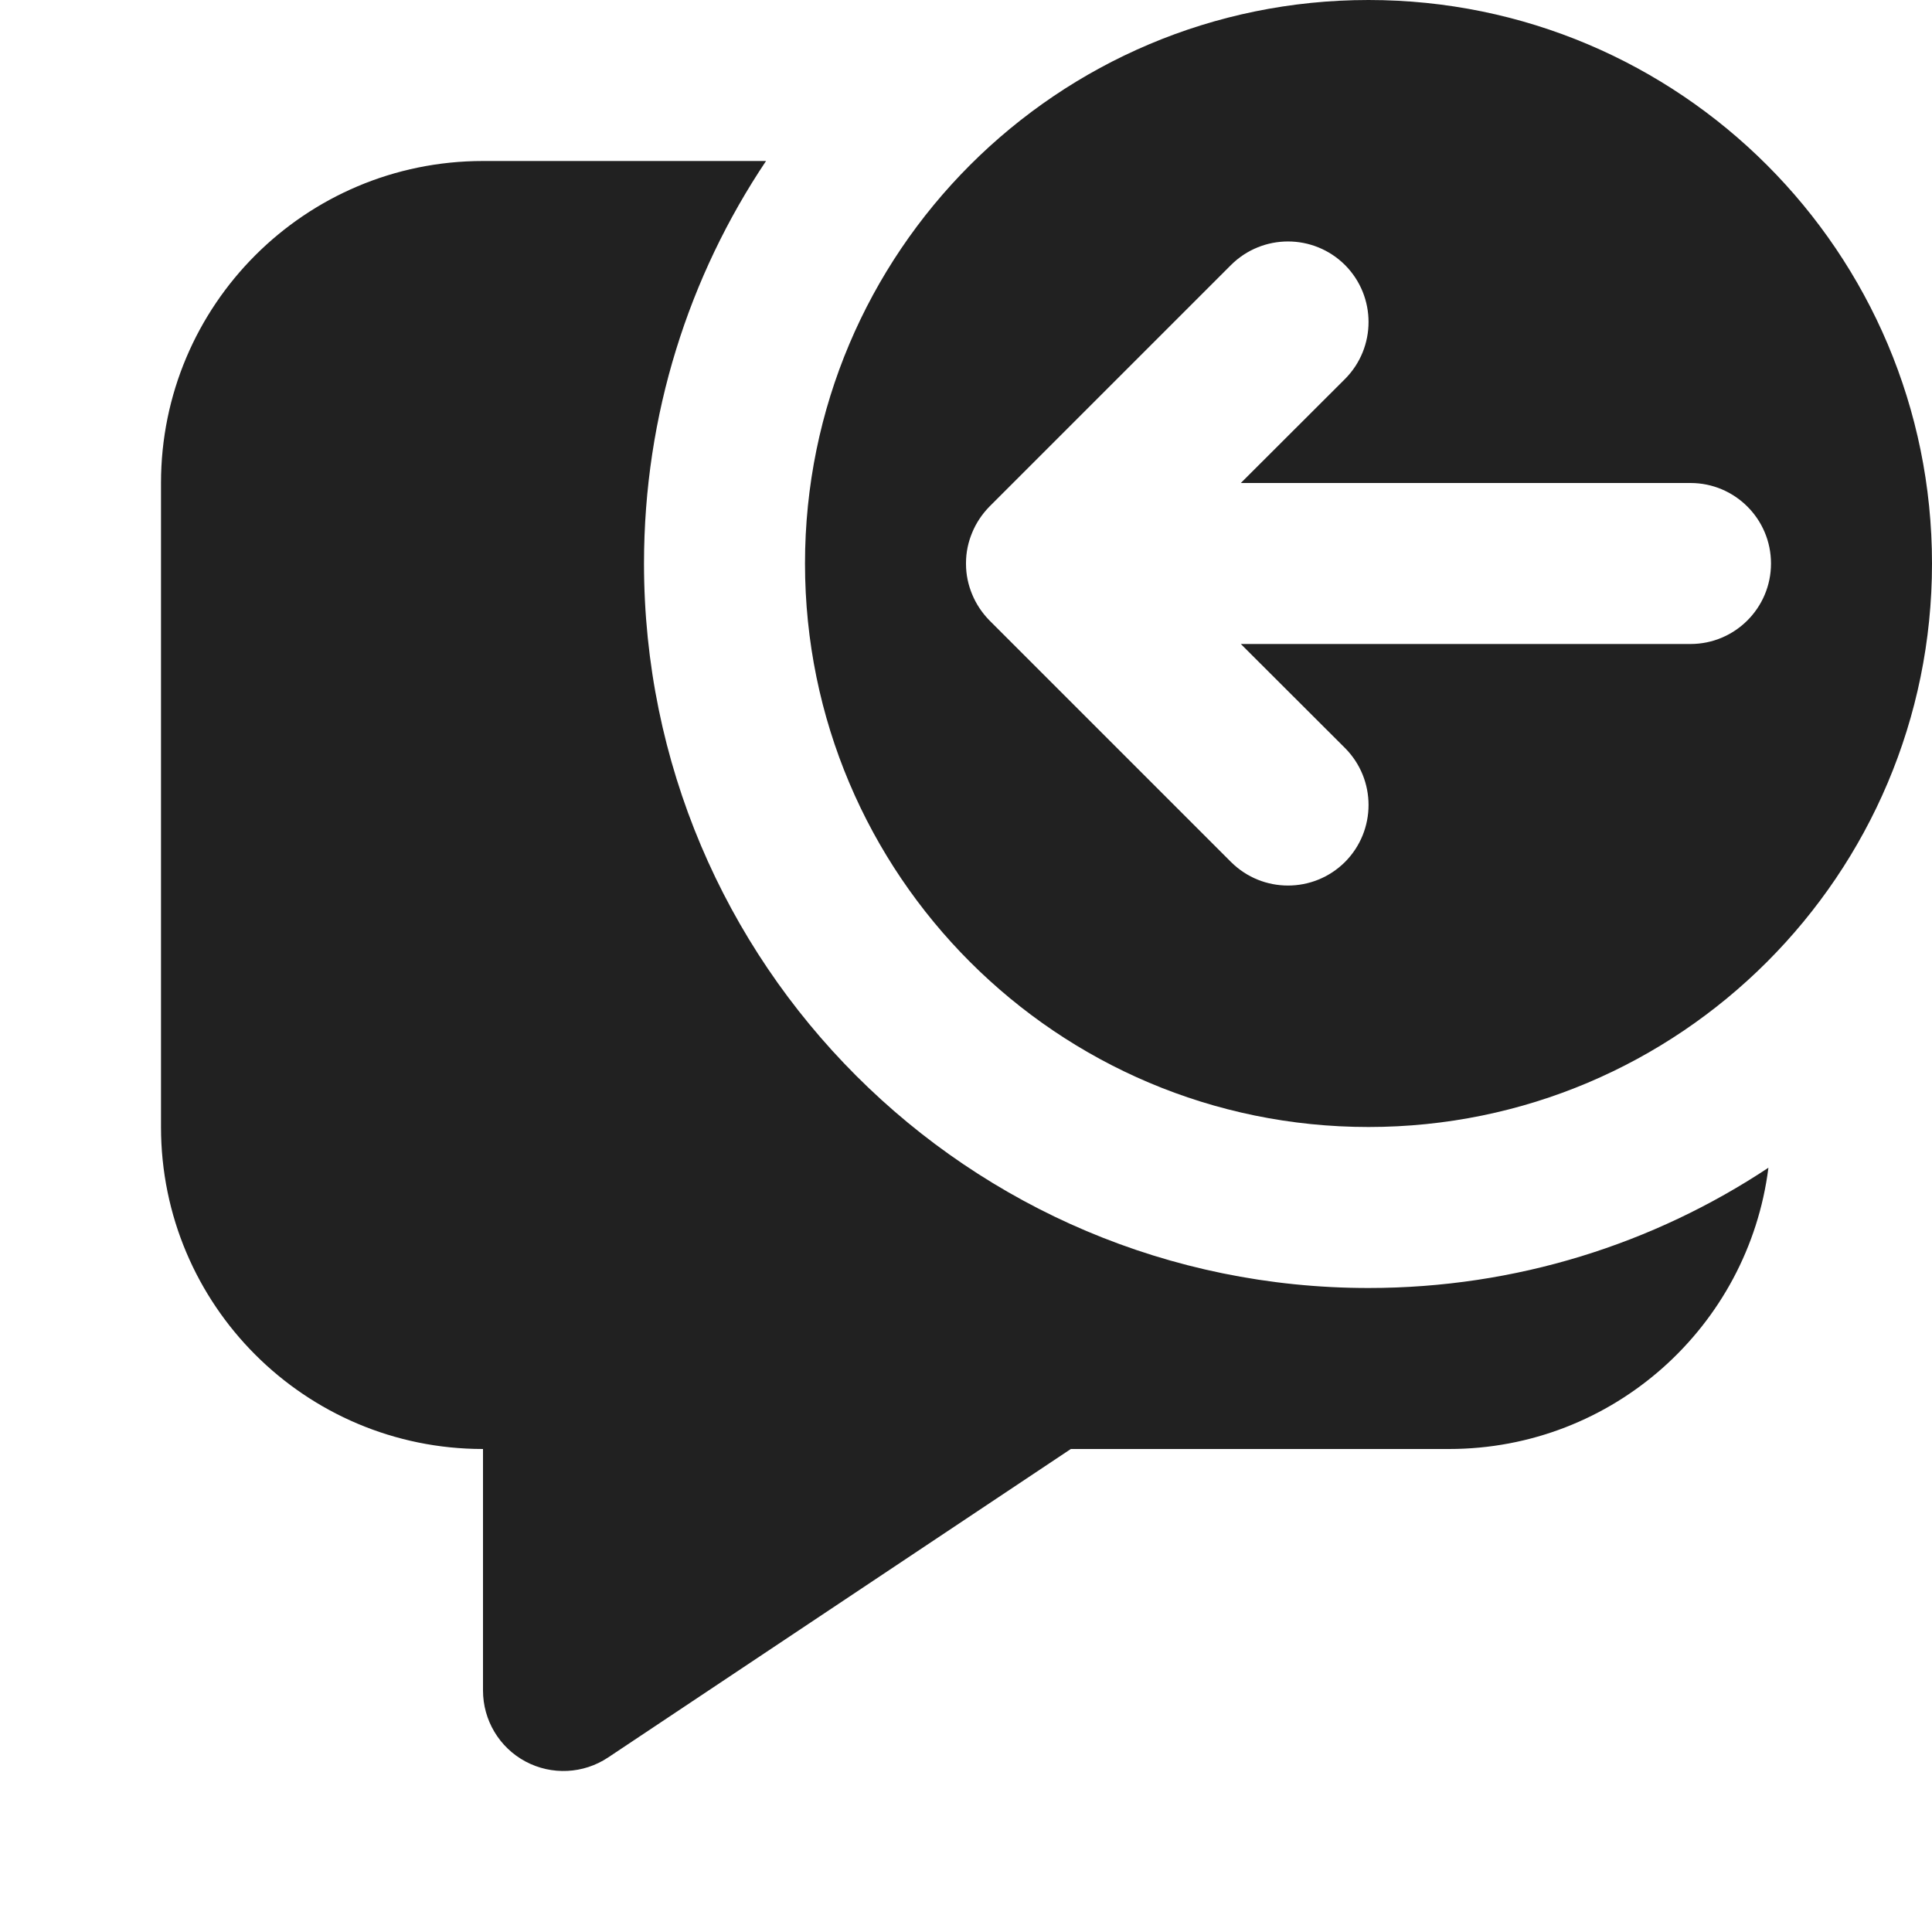
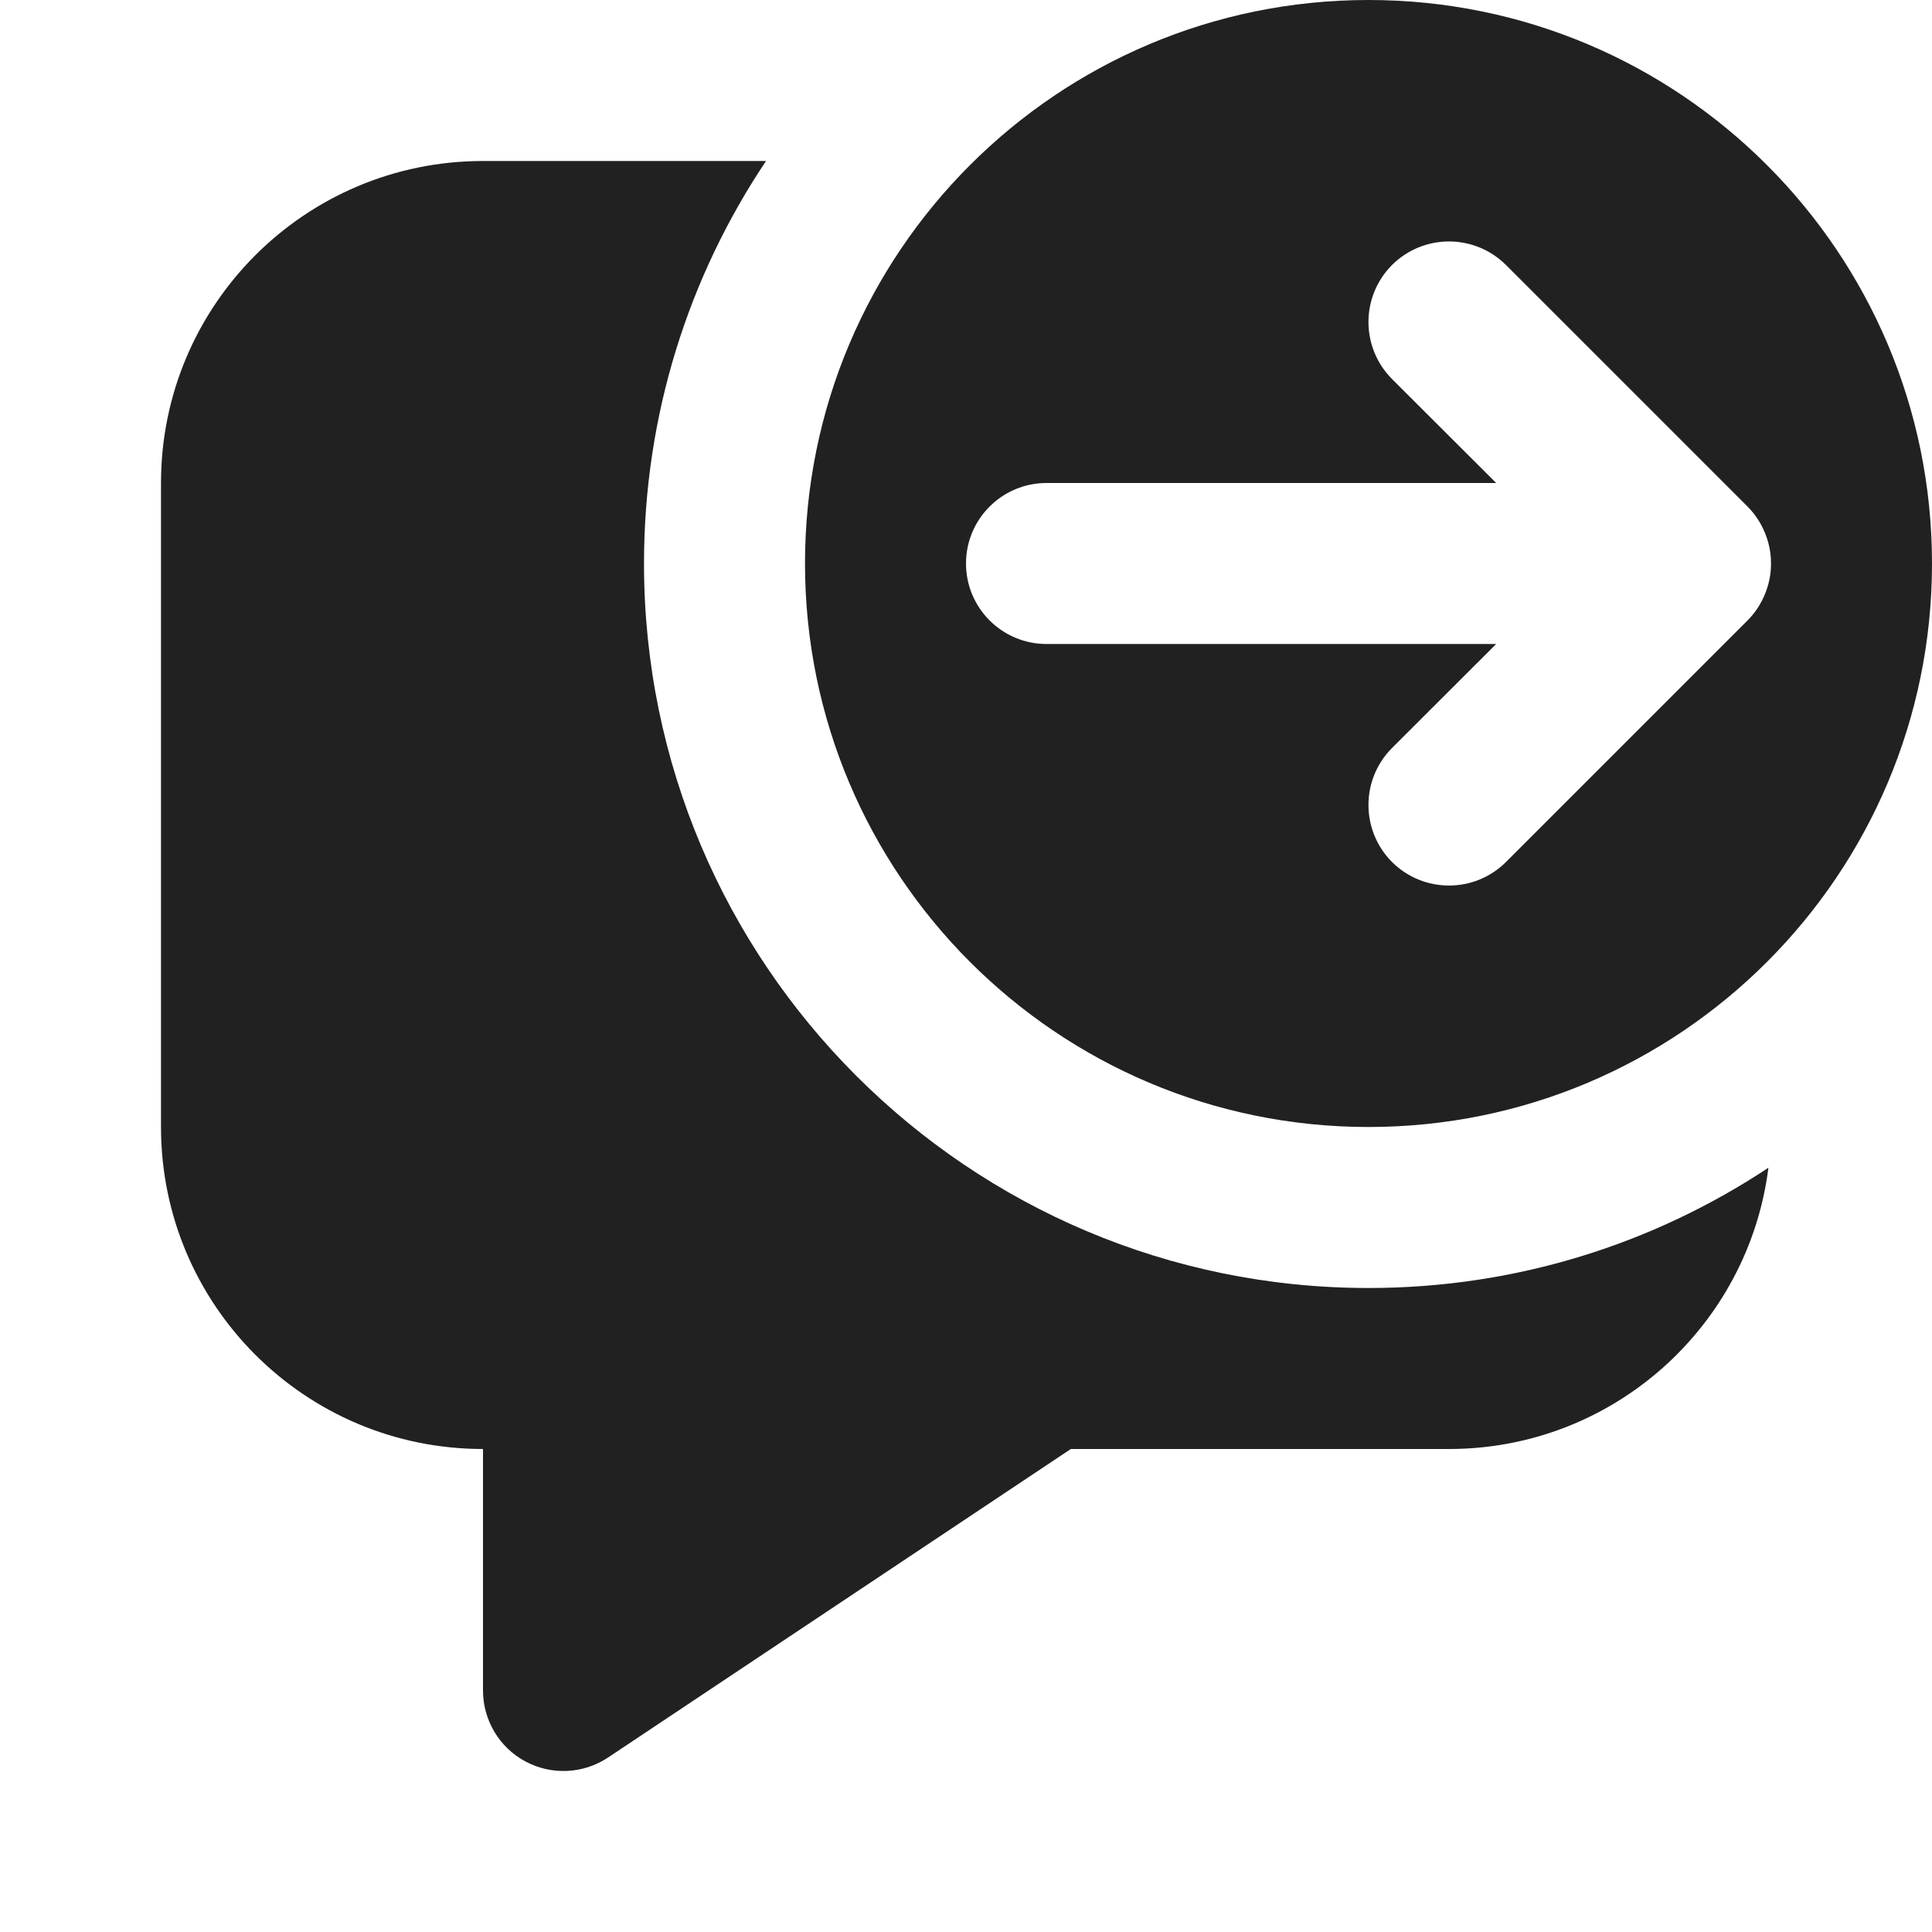
<svg xmlns="http://www.w3.org/2000/svg" width="12" height="12" viewBox="0 0 12 12" fill="none">
-   <path d="M12 3.5C12 5.433 10.433 7 8.5 7C6.567 7 5 5.433 5 3.5C5 1.567 6.567 0 8.5 0C10.433 0 12 1.567 12 3.5ZM10.5 4C10.776 4 11 3.776 11 3.5C11 3.224 10.776 3 10.5 3L7.707 3L8.354 2.354C8.549 2.158 8.549 1.842 8.354 1.646C8.158 1.451 7.842 1.451 7.646 1.646L6.146 3.146C6.099 3.194 6.062 3.25 6.038 3.309C6.014 3.367 6 3.43 6 3.497L6 3.5L6 3.503C6 3.57 6.014 3.633 6.038 3.691C6.062 3.75 6.099 3.806 6.146 3.854L7.646 5.354C7.842 5.549 8.158 5.549 8.354 5.354C8.549 5.158 8.549 4.842 8.354 4.646L7.707 4H10.5ZM8.5 8C9.418 8 10.272 7.725 10.984 7.253C10.86 8.238 10.019 9 9 9H6.651L3.777 10.916C3.624 11.018 3.427 11.028 3.264 10.941C3.101 10.854 3 10.684 3 10.5L3 9C1.895 9 1 8.105 1 7V3C1 1.895 1.895 1 3 1H4.758C4.279 1.715 4 2.575 4 3.5C4 5.985 6.015 8 8.5 8Z" fill="#212121" />
+   <path d="M12 3.5C12 5.433 10.433 7 8.5 7C6.567 7 5 5.433 5 3.5C5 1.567 6.567 0 8.5 0C10.433 0 12 1.567 12 3.5ZM6.5 3C6.224 3 6 3.224 6 3.5C6 3.776 6.224 4 6.5 4L9.293 4L8.646 4.646C8.451 4.842 8.451 5.158 8.646 5.354C8.842 5.549 9.158 5.549 9.354 5.354L10.854 3.854C10.902 3.806 10.938 3.75 10.962 3.691C10.986 3.633 11 3.57 11 3.503L11 3.5L11 3.497C11 3.43 10.986 3.367 10.962 3.309C10.938 3.25 10.902 3.194 10.854 3.146L9.354 1.646C9.158 1.451 8.842 1.451 8.646 1.646C8.451 1.842 8.451 2.158 8.646 2.354L9.293 3L6.5 3ZM8.5 8C9.418 8 10.272 7.725 10.984 7.253C10.86 8.238 10.019 9 9 9H6.651L3.777 10.916C3.624 11.018 3.427 11.028 3.264 10.941C3.101 10.854 3 10.684 3 10.5L3 9C1.895 9 1 8.105 1 7V3C1 1.895 1.895 1 3 1H4.758C4.279 1.715 4 2.575 4 3.5C4 5.985 6.015 8 8.5 8Z" fill="#212121" />
</svg>
